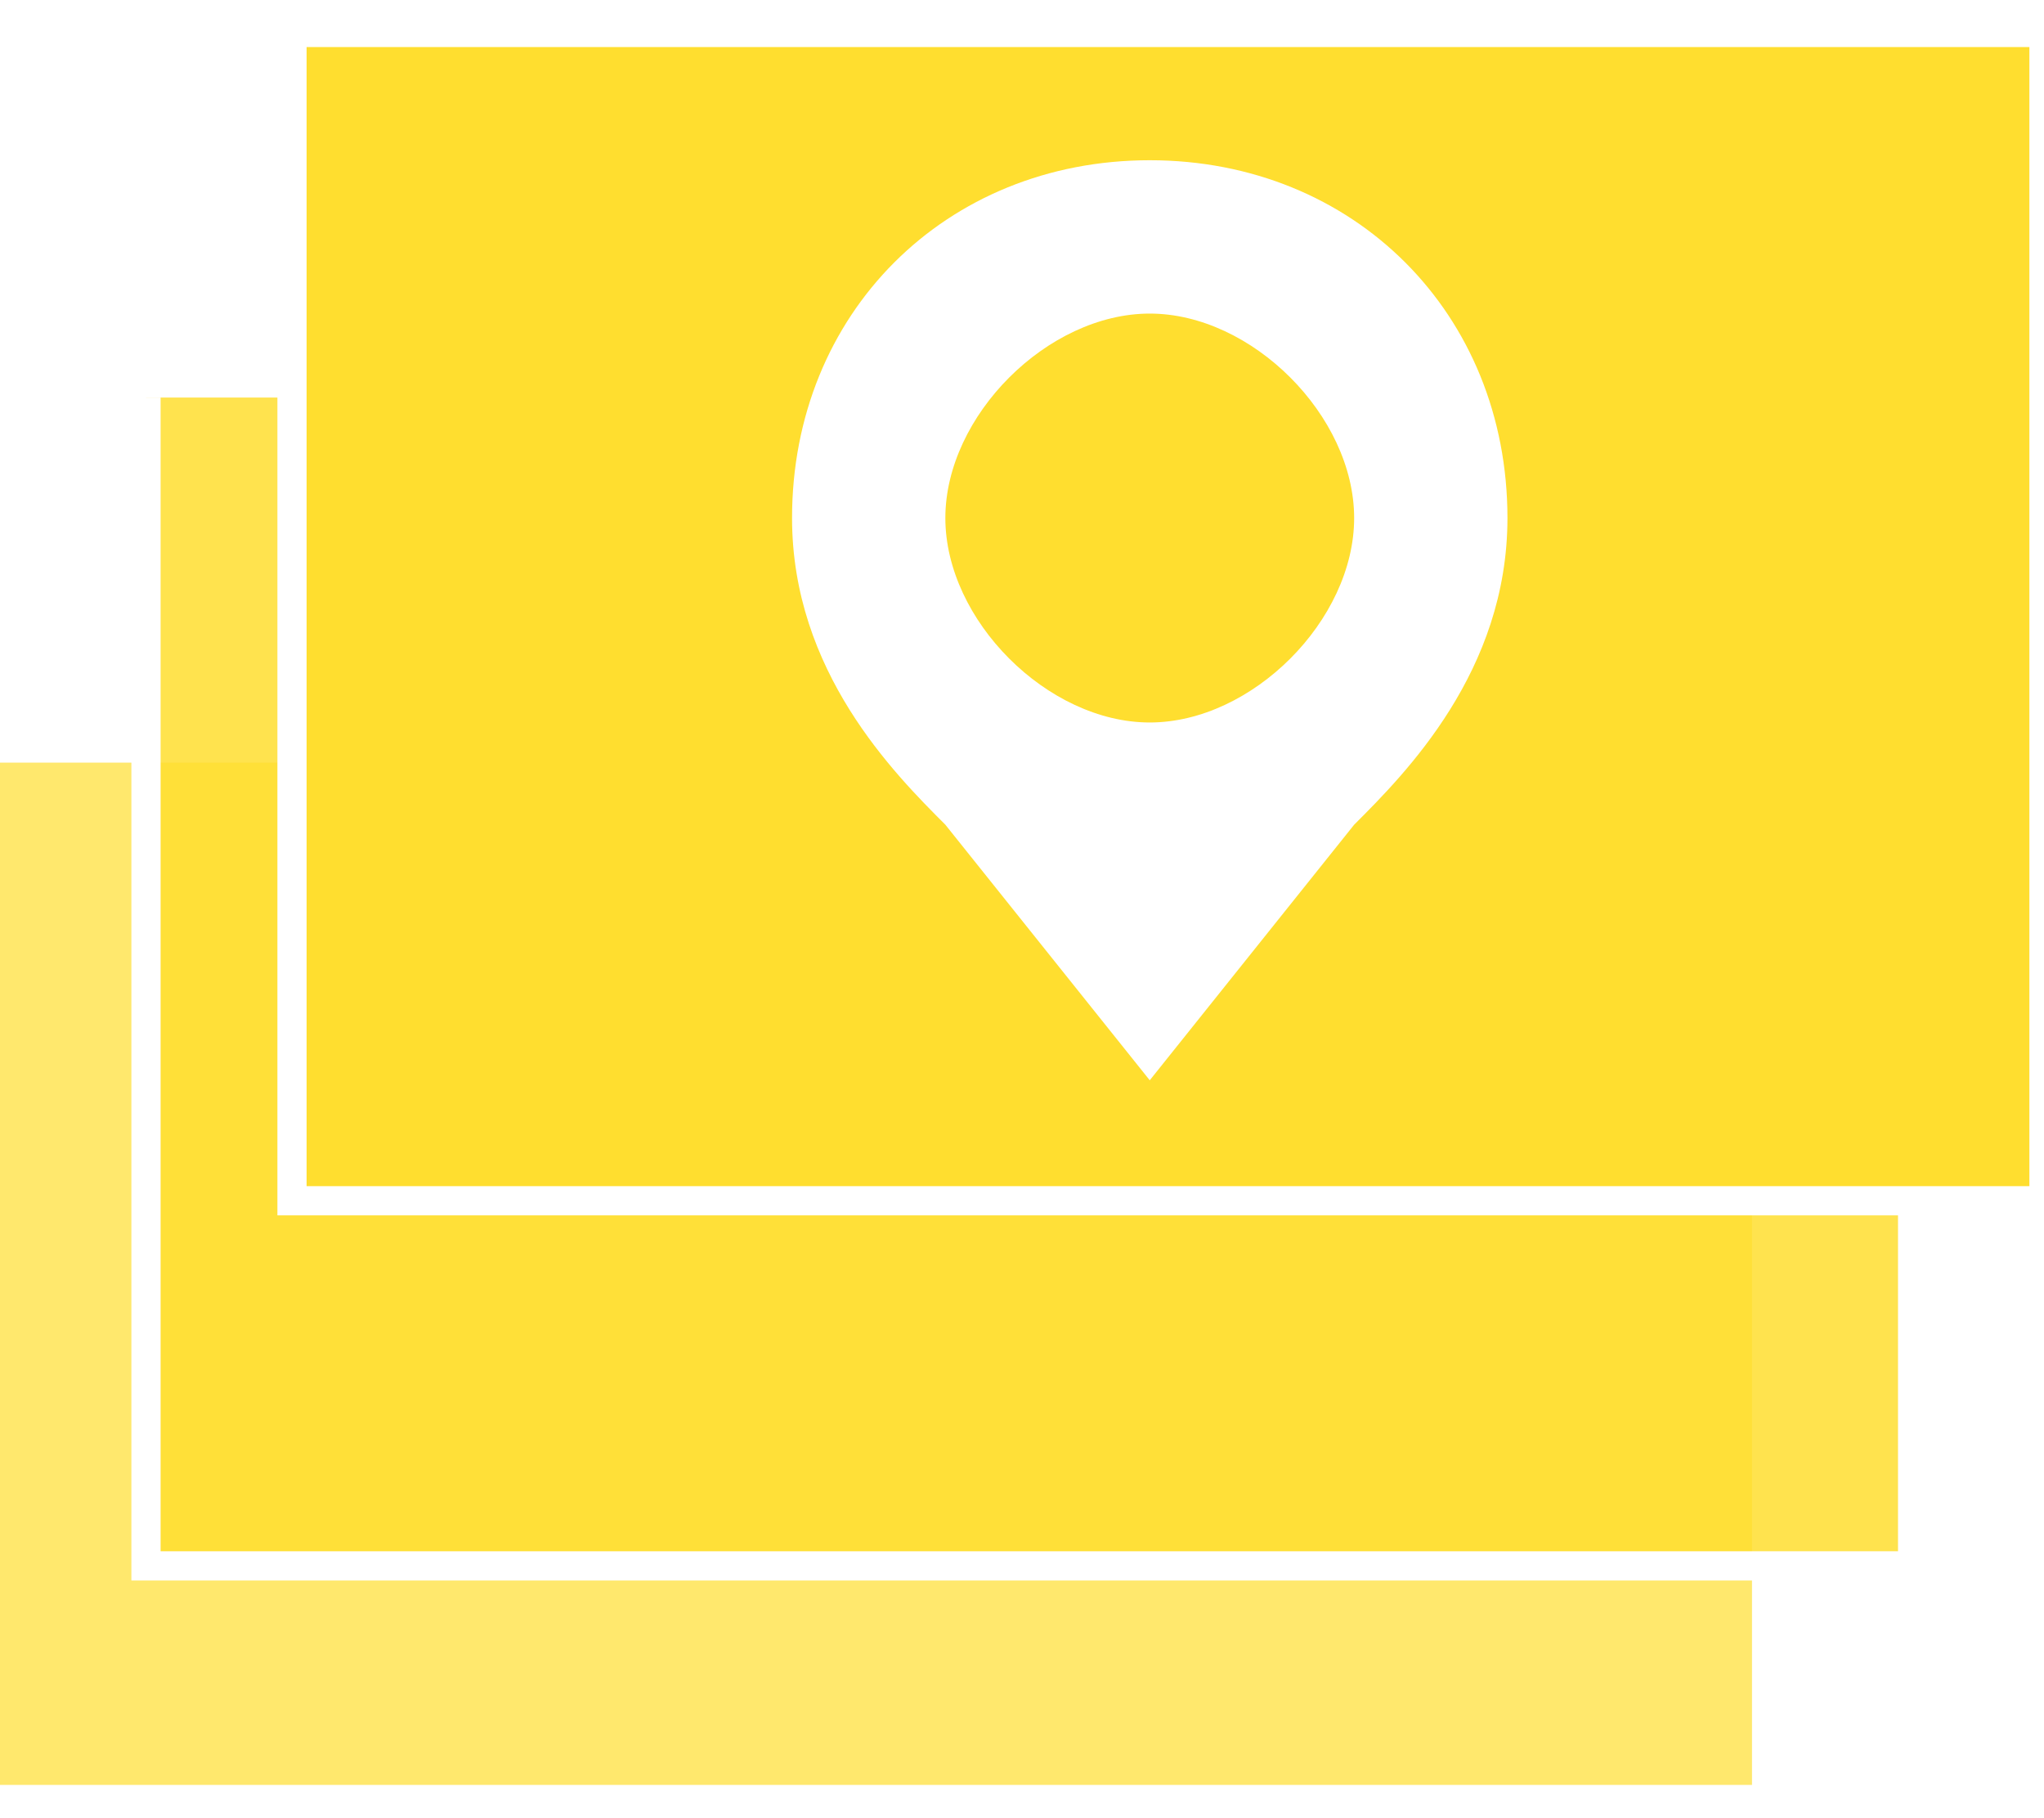
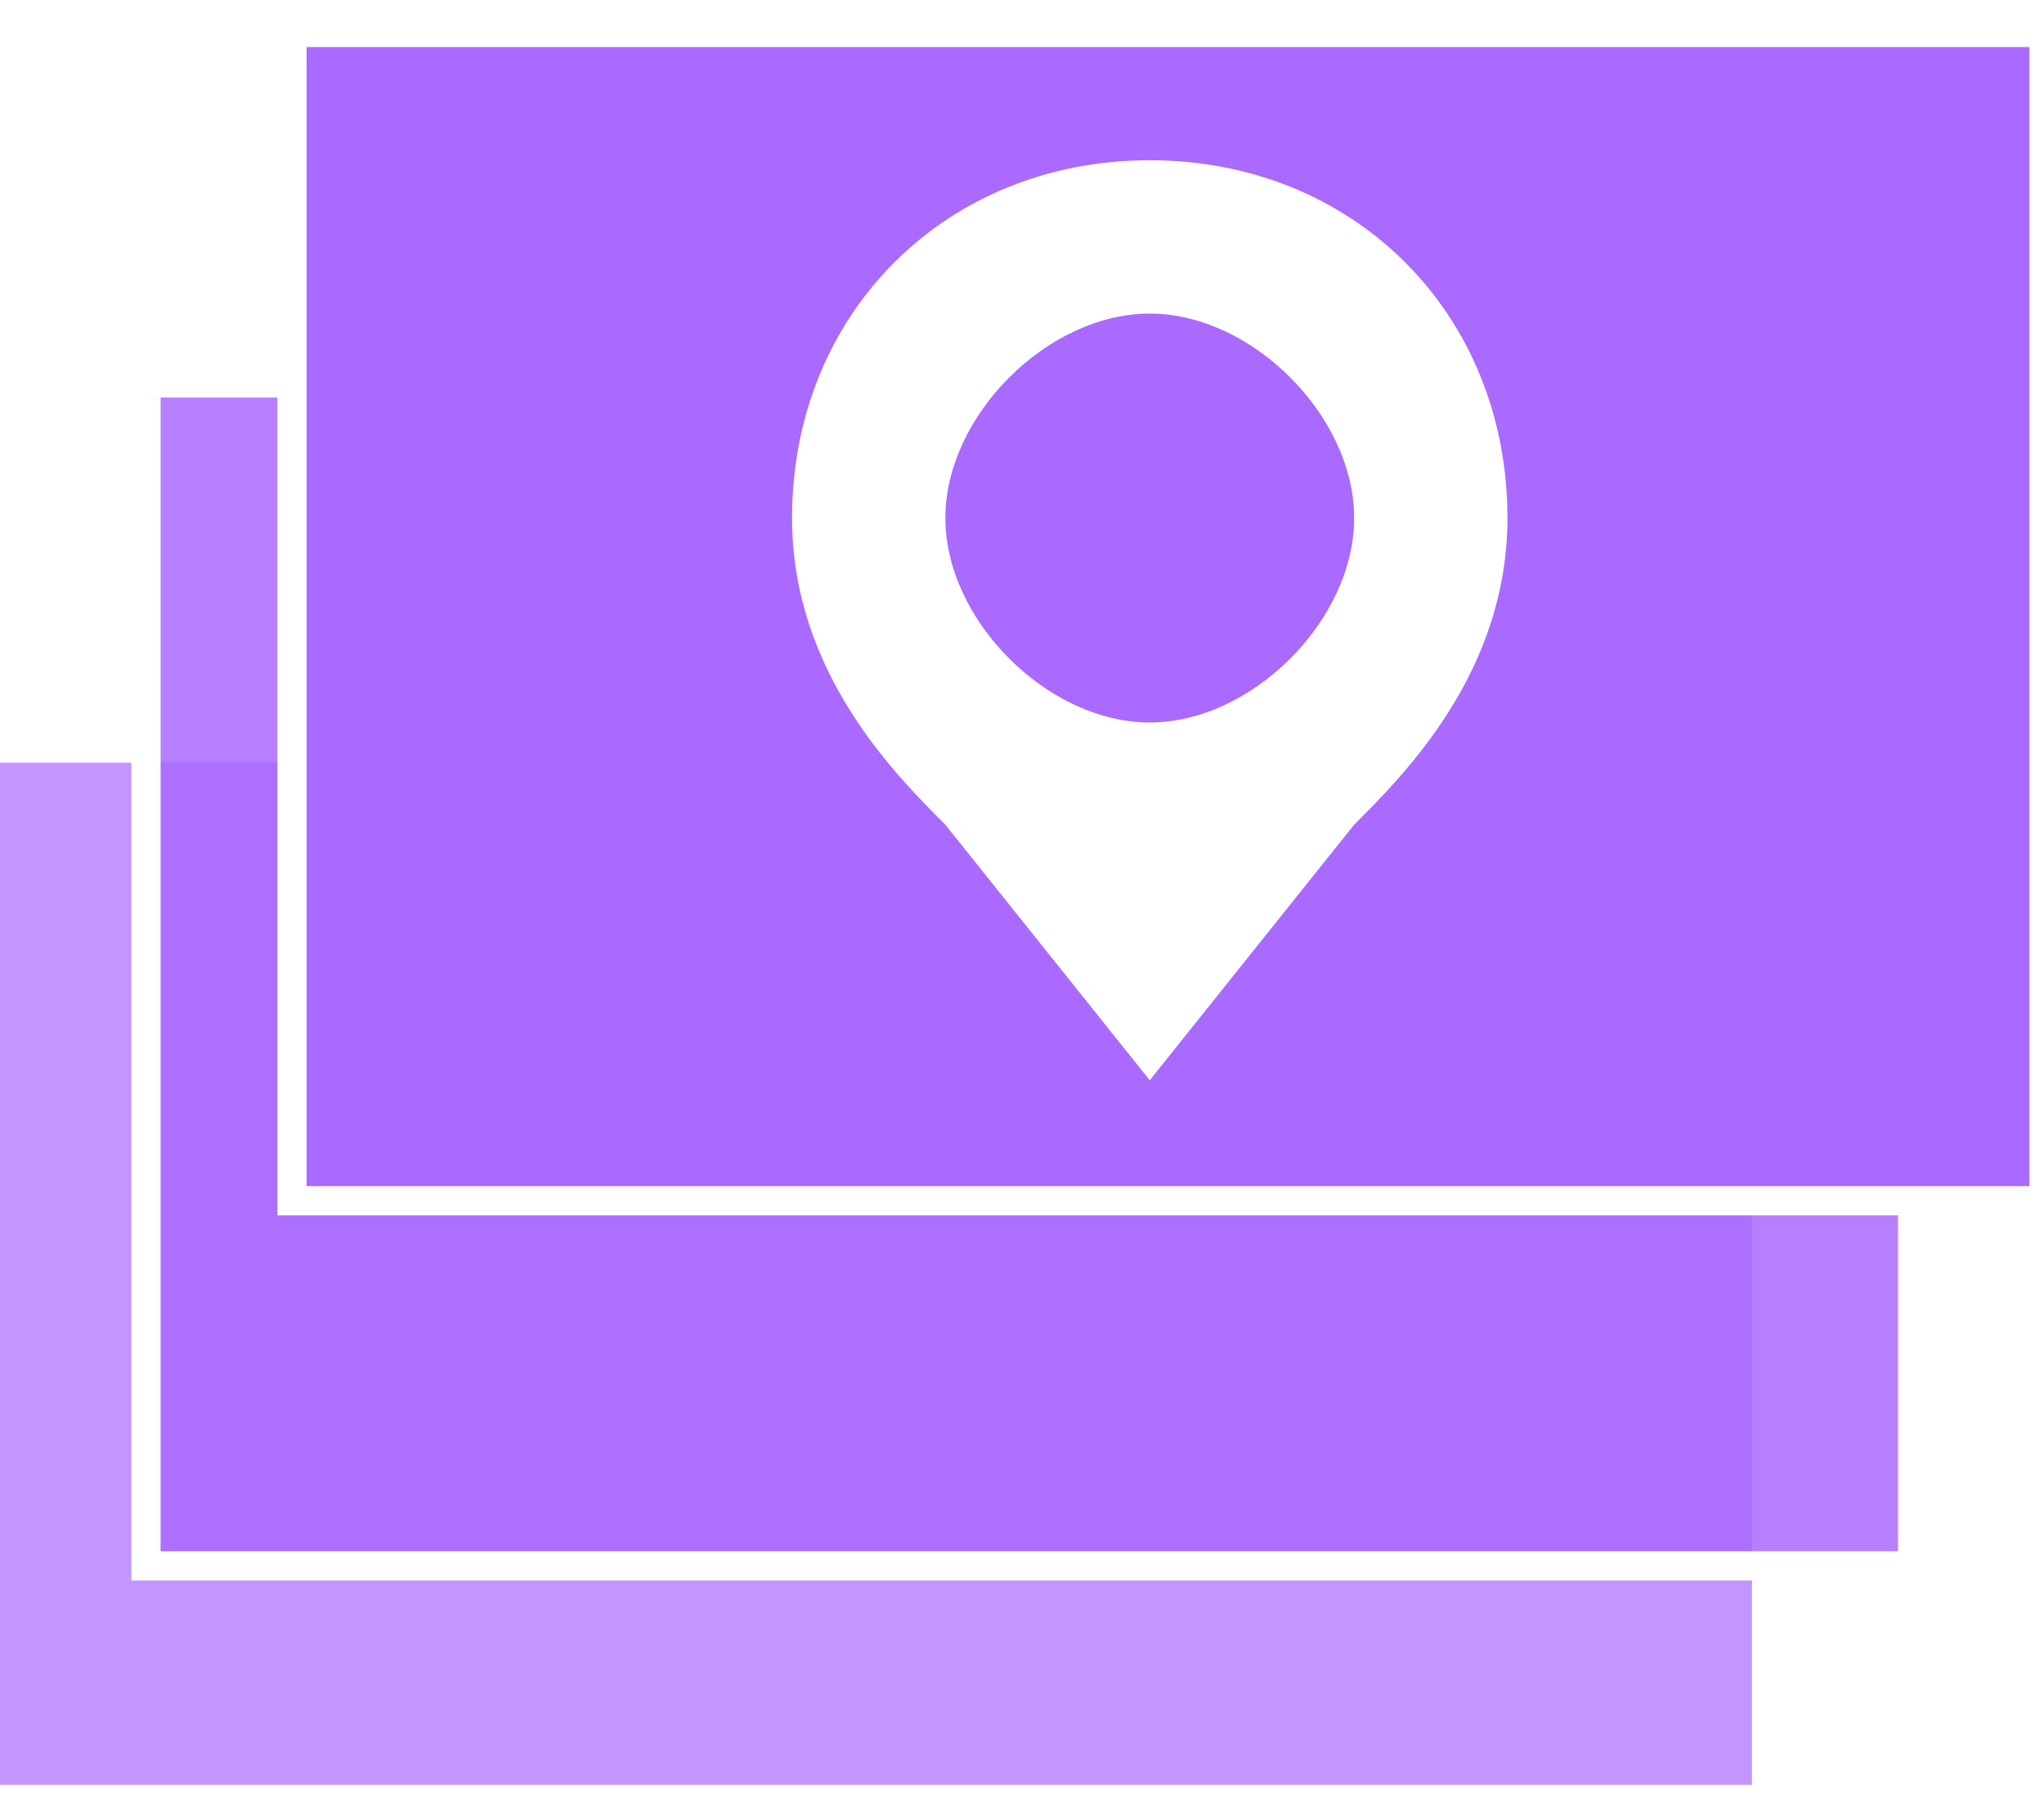
<svg xmlns="http://www.w3.org/2000/svg" width="18" height="16" viewBox="0 0 7 6">
  <defs>
    <mask id="pinMask">
      <rect width="7" height="6" fill="gold" />
      <path d="M4 1.2c-.4 0-.7.3-.7.7 0 .3.2.5.3.6L4 3l.4-.5c.1-.1.3-.3.3-.6 0-.4-.3-.7-.7-.7zm0 .3c.2 0 .4.2.4.4s-.2.4-.4.4-.4-.2-.4-.4.2-.4.4-.4z" transform="scale(1.75) translate(-1.75 -0.95)" />
      <rect x="1" y="0" width="6" height="4" fill="none" stroke="black" stroke-width="0.1" />
      <polyline points="0.5,1.25 0.5,5.25 6.75,5.25" fill="none" stroke="black" stroke-width="0.1" />
    </mask>
  </defs>
  <g mask="url(#pinMask)">
-     <rect x="0" y="2.5" width="6" height="4" fill="gold" opacity="0.7" />
-     <rect x="0.5" y="1.25" width="6" height="4" fill="gold" opacity="0.85" />
-     <rect x="1" y="0" width="6" height="4" fill="gold" />
+     <rect x="0" y="2.5" width="6" height="4" fill="#9747FF" opacity="0.7" />
+     <rect x="0.5" y="1.25" width="6" height="4" fill="#9747FF" opacity="0.85" />
+     <rect x="1" y="0" width="6" height="4" fill="#9747FF" />
  </g>
</svg>
